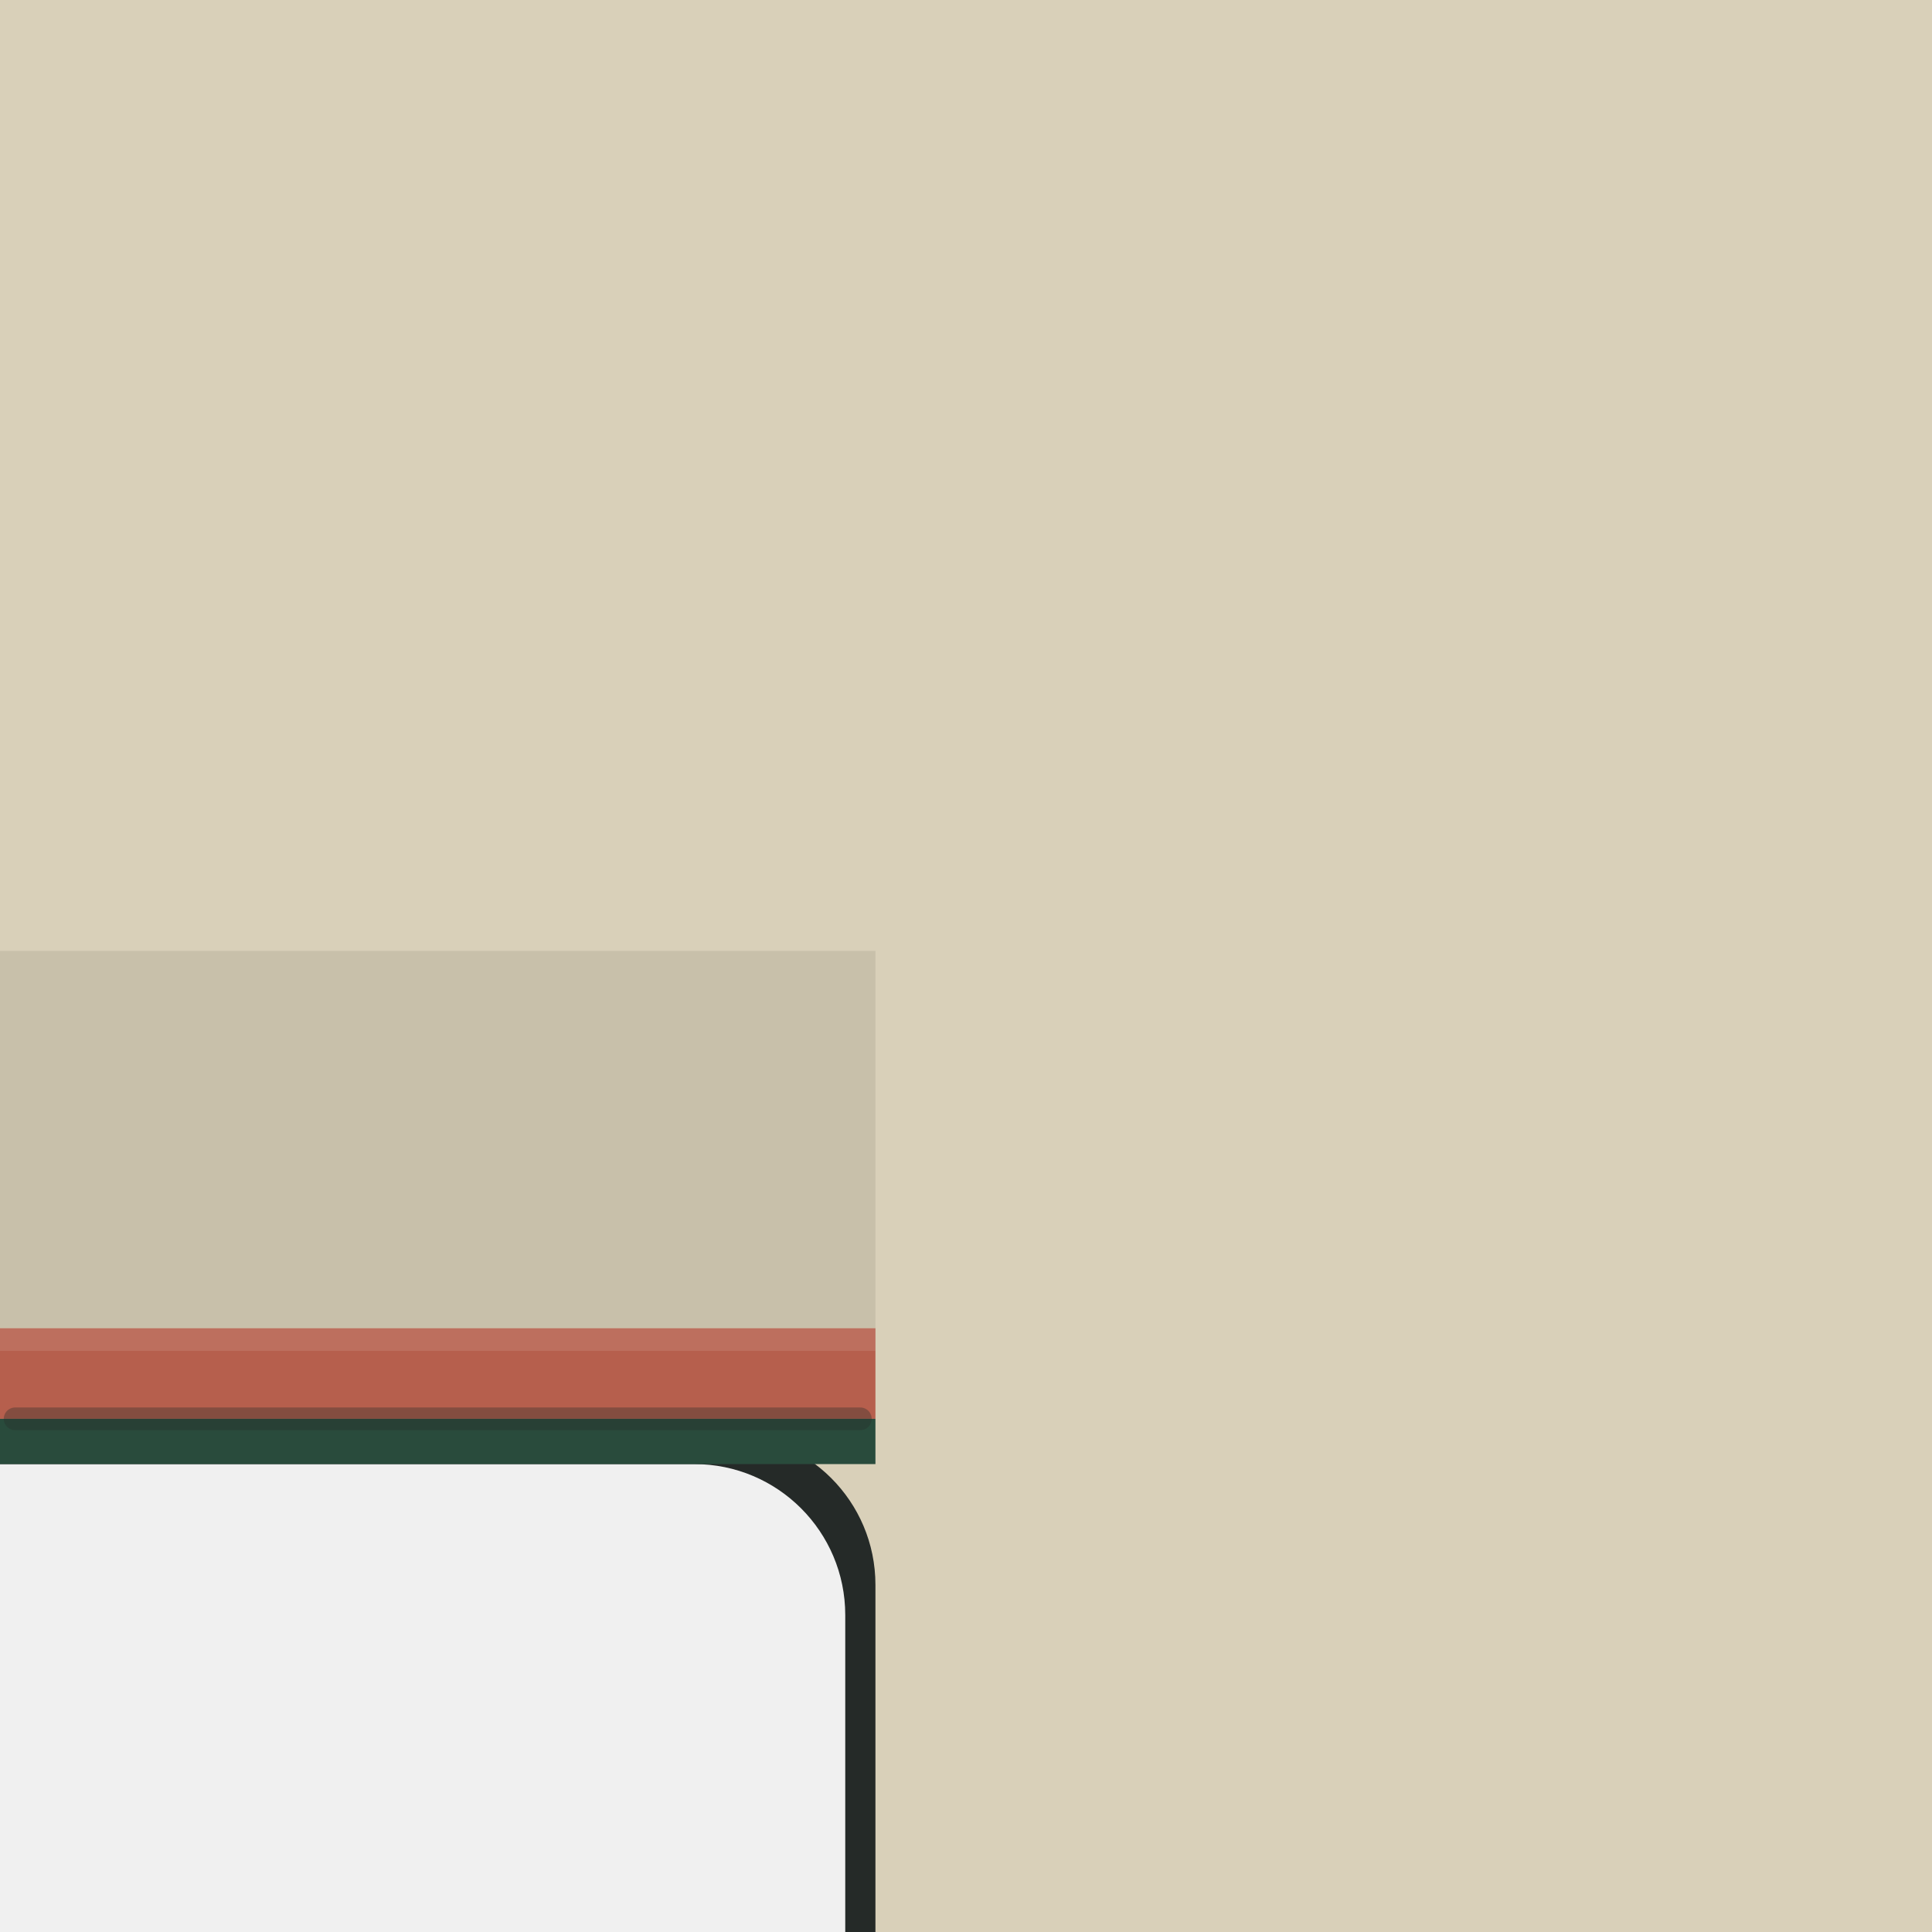
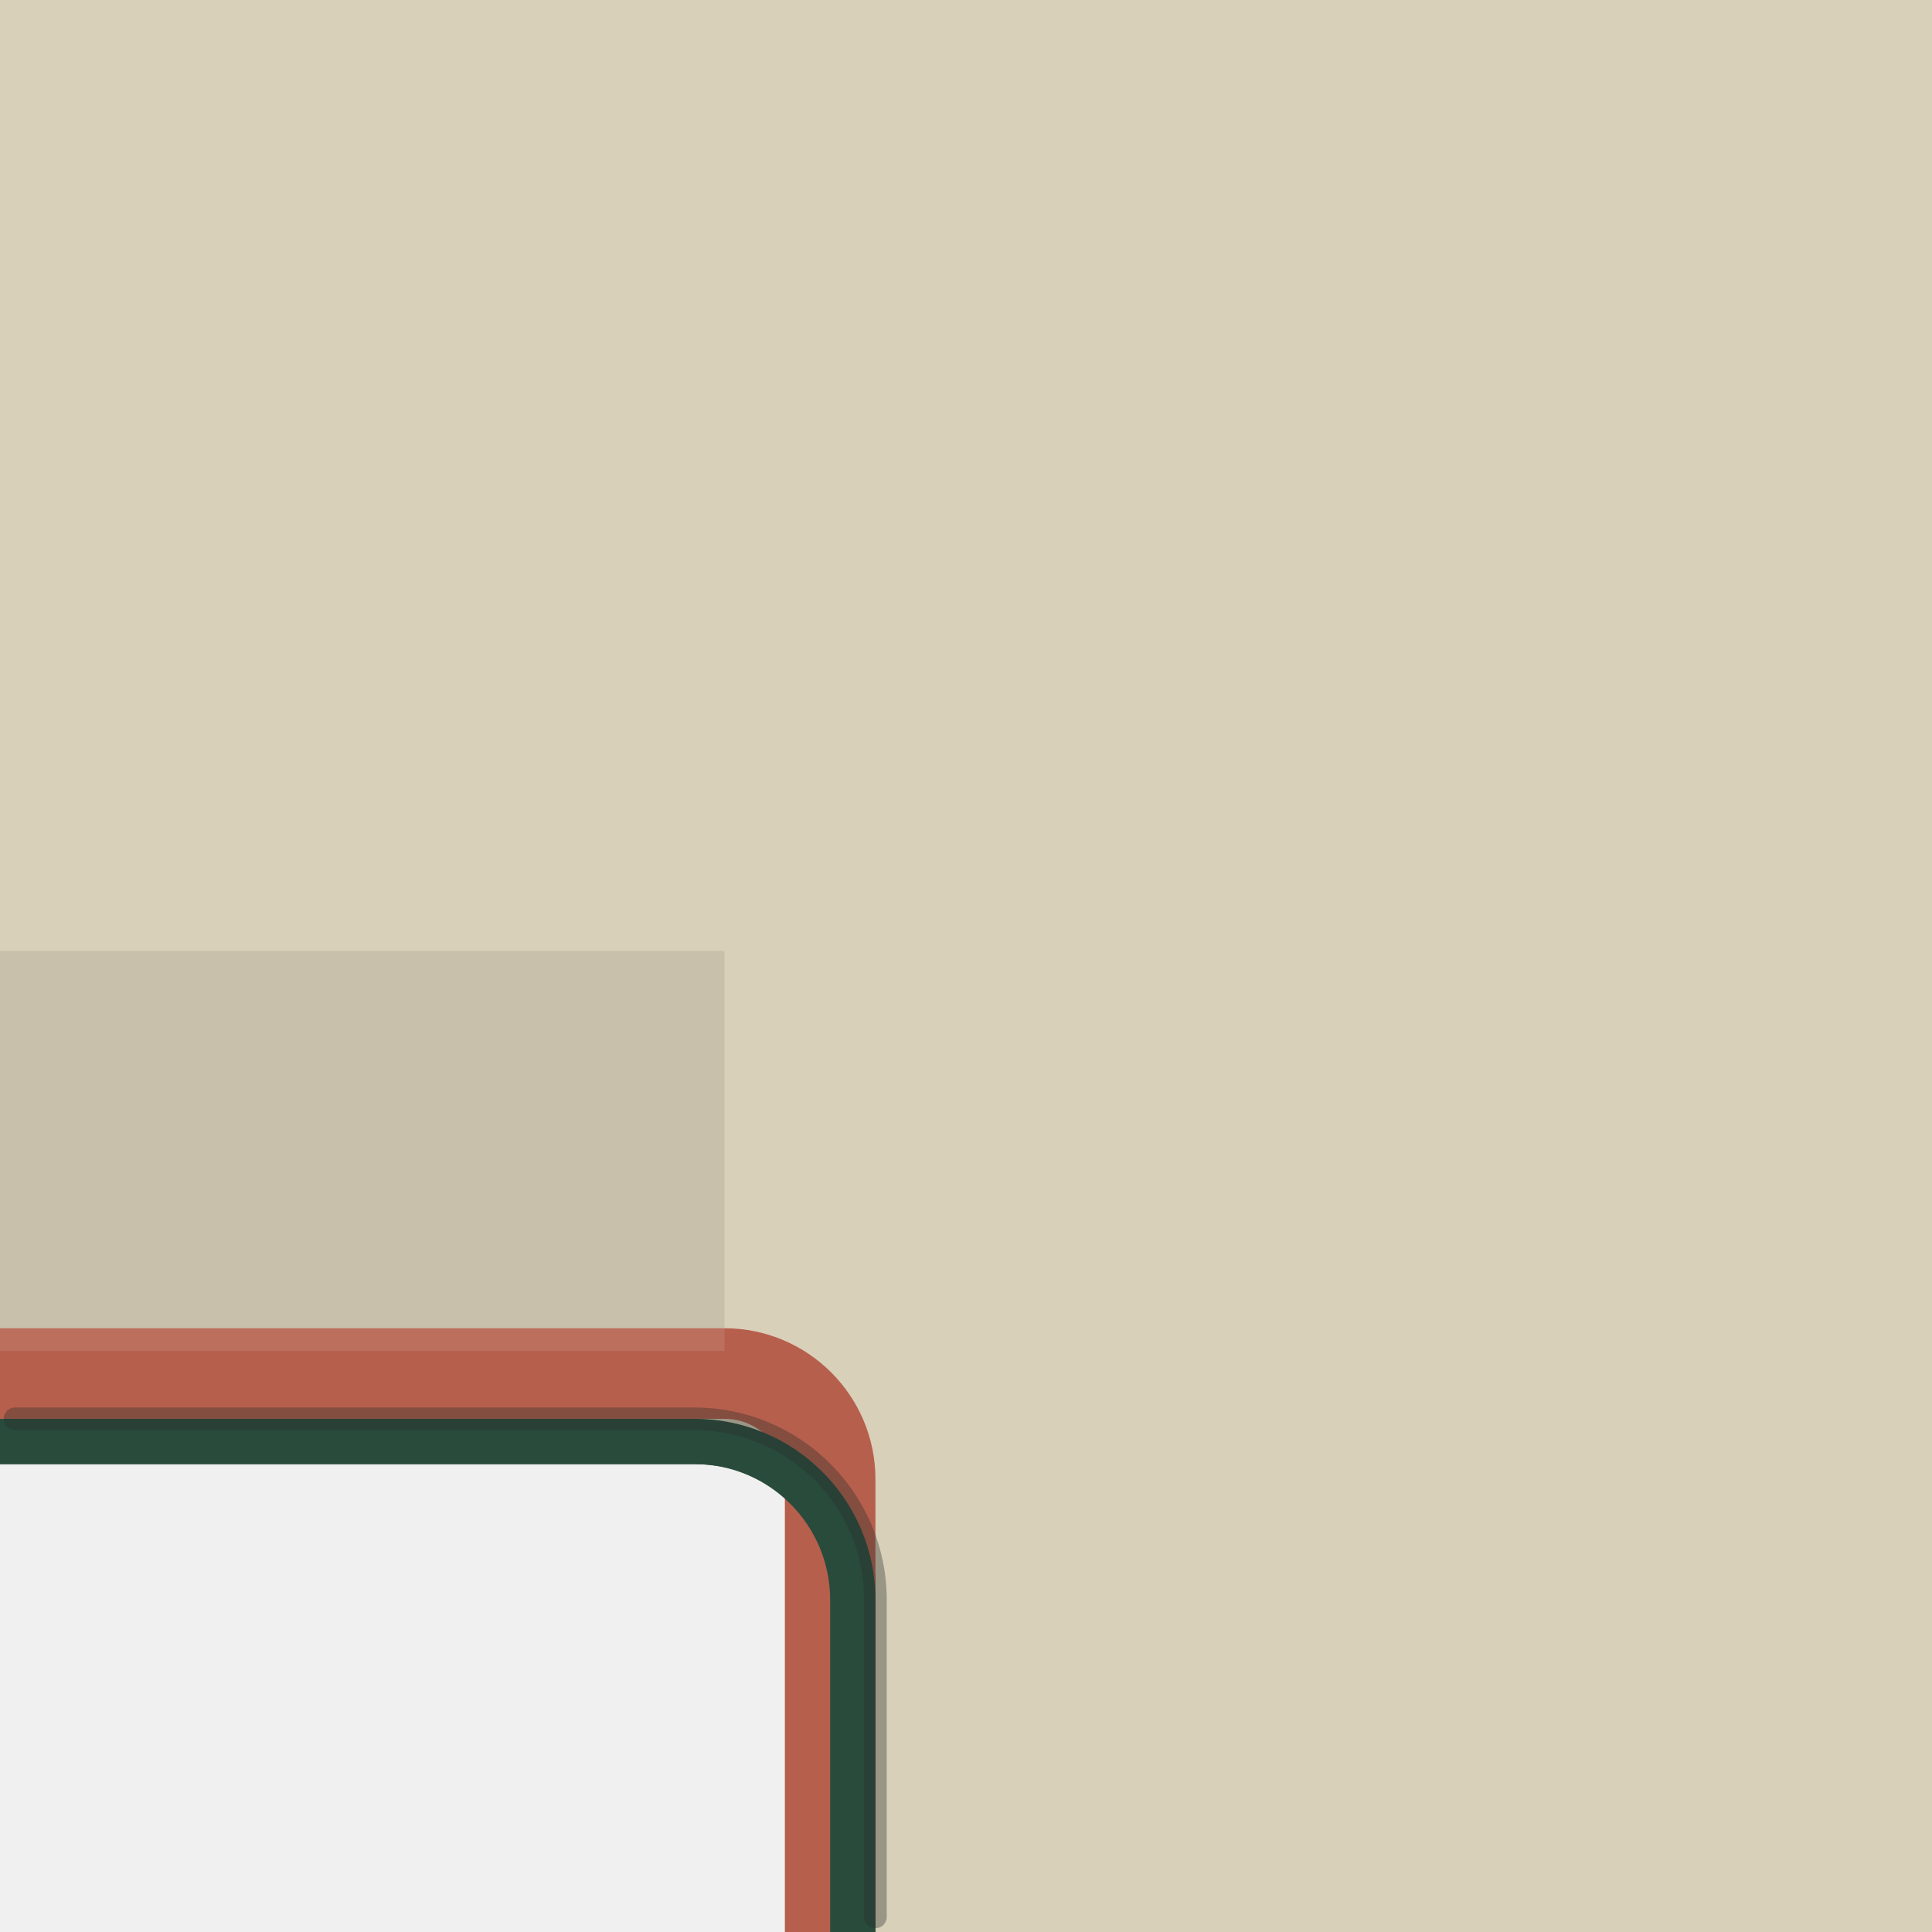
<svg xmlns="http://www.w3.org/2000/svg" viewBox="0 0 128 128" width="128" height="128">
  <g id="detail/upper">
    <path id="upper-contour" d="M0 0H128V128H56V107A10 10 0 0 0 46 97H0Z" fill="#252A28" />
    <path id="upper-shell" d="M0 0H128V128H58V105A10 10 0 0 0 48 95H0Z" fill="#D9D0B9" />
-     <path id="upper-sw-face-shade" d="M0 63H58V88H0Z" fill="#000000" opacity="0.08" />
-     <path id="upper-coral-sw-return" d="M0 88H58V94H0Z" fill="#B65F4D" />
-     <path id="upper-band-light-sw-return" d="M0 88H58V89.5H0Z" fill="#FFFFFF" opacity="0.10" />
-     <path id="upper-green-sw-return" d="M0 94H58V97H0Z" fill="#294B3C" />
-     <path id="upper-band-seam" d="M1 94H57" fill="none" stroke="#252A28" stroke-width="1.5" stroke-linecap="round" stroke-linejoin="round" opacity="0.35" />
+     <path id="upper-sw-face-shade" d="M0 63H48V88H0Z" fill="#000000" opacity="0.08" />
+     <path id="upper-coral-sw-return" d="M0 88H48A10 10 0 0 1 58 98V128H52V98A4 4 0 0 0 48 94H0Z" fill="#B65F4D" />
+     <path id="upper-band-light-sw-return" d="M0 88H48V89.5H0Z" fill="#FFFFFF" opacity="0.10" />
+     <path id="upper-green-sw-return" d="M0 94H46A12 12 0 0 1 58 106V128H55V106A9 9 0 0 0 46 97H0Z" fill="#294B3C" />
+     <path id="upper-band-seam" d="M1 94H46A12 12 0 0 1 58 106V127" fill="none" stroke="#252A28" stroke-width="1.5" stroke-linecap="round" stroke-linejoin="round" opacity="0.35" />
  </g>
</svg>
